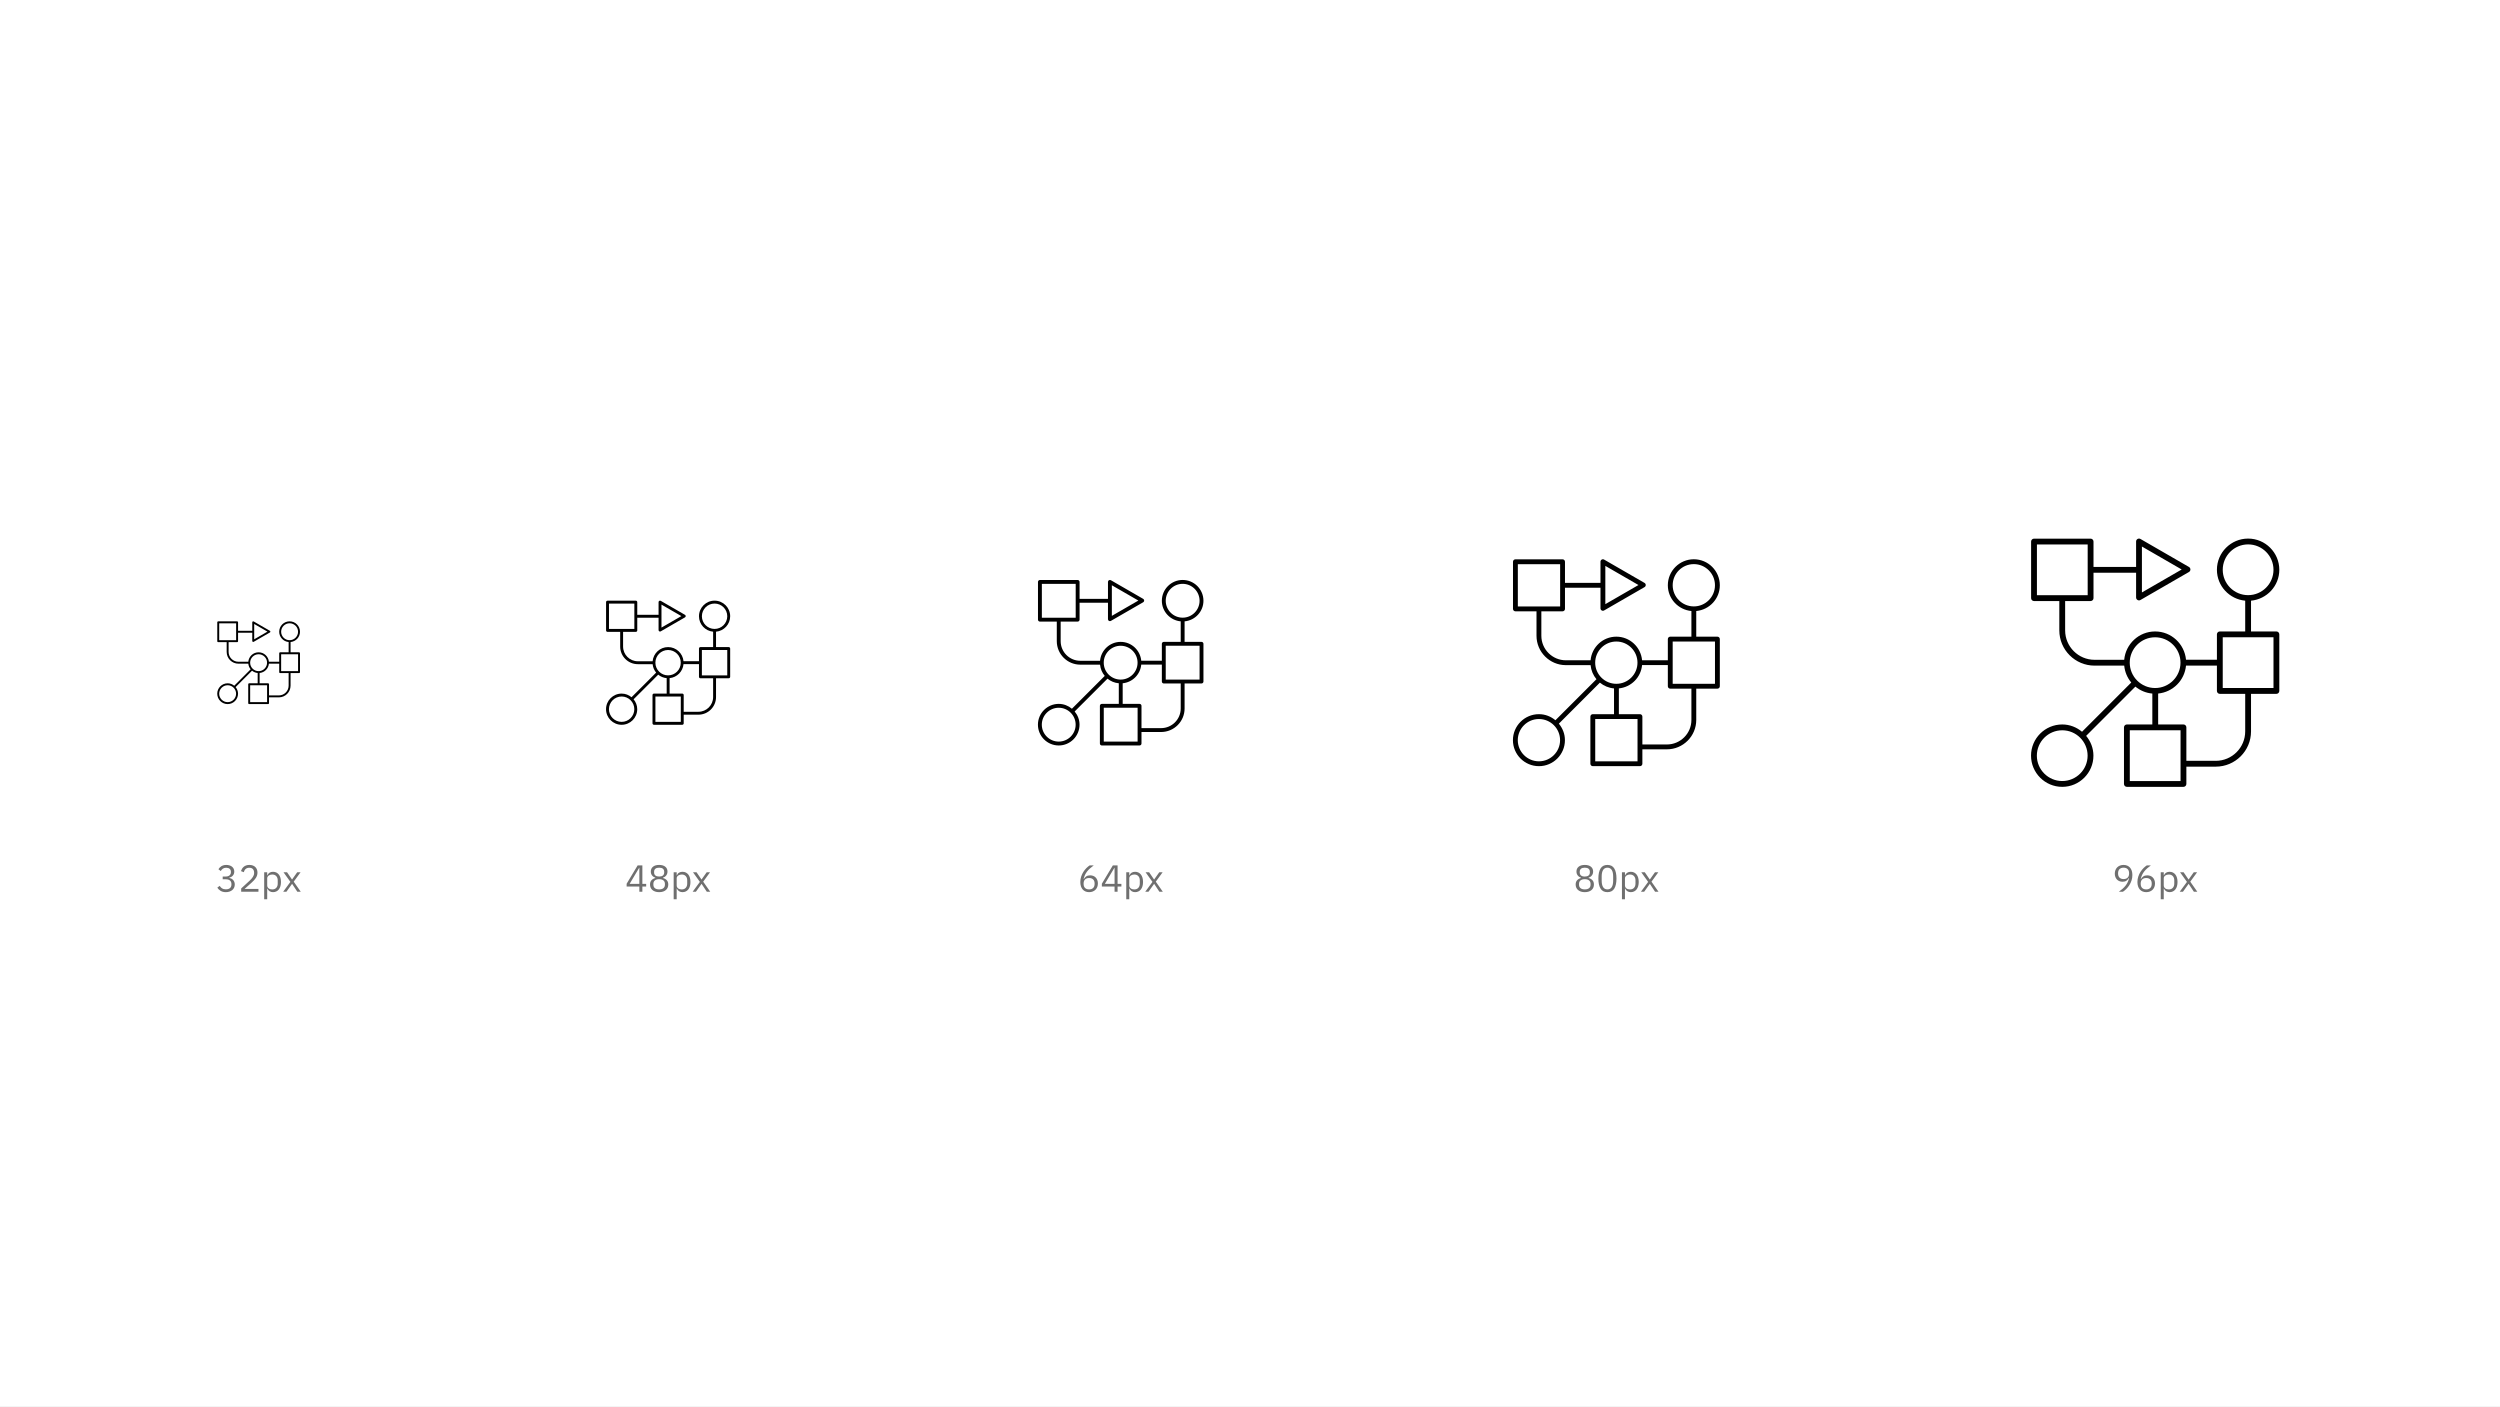
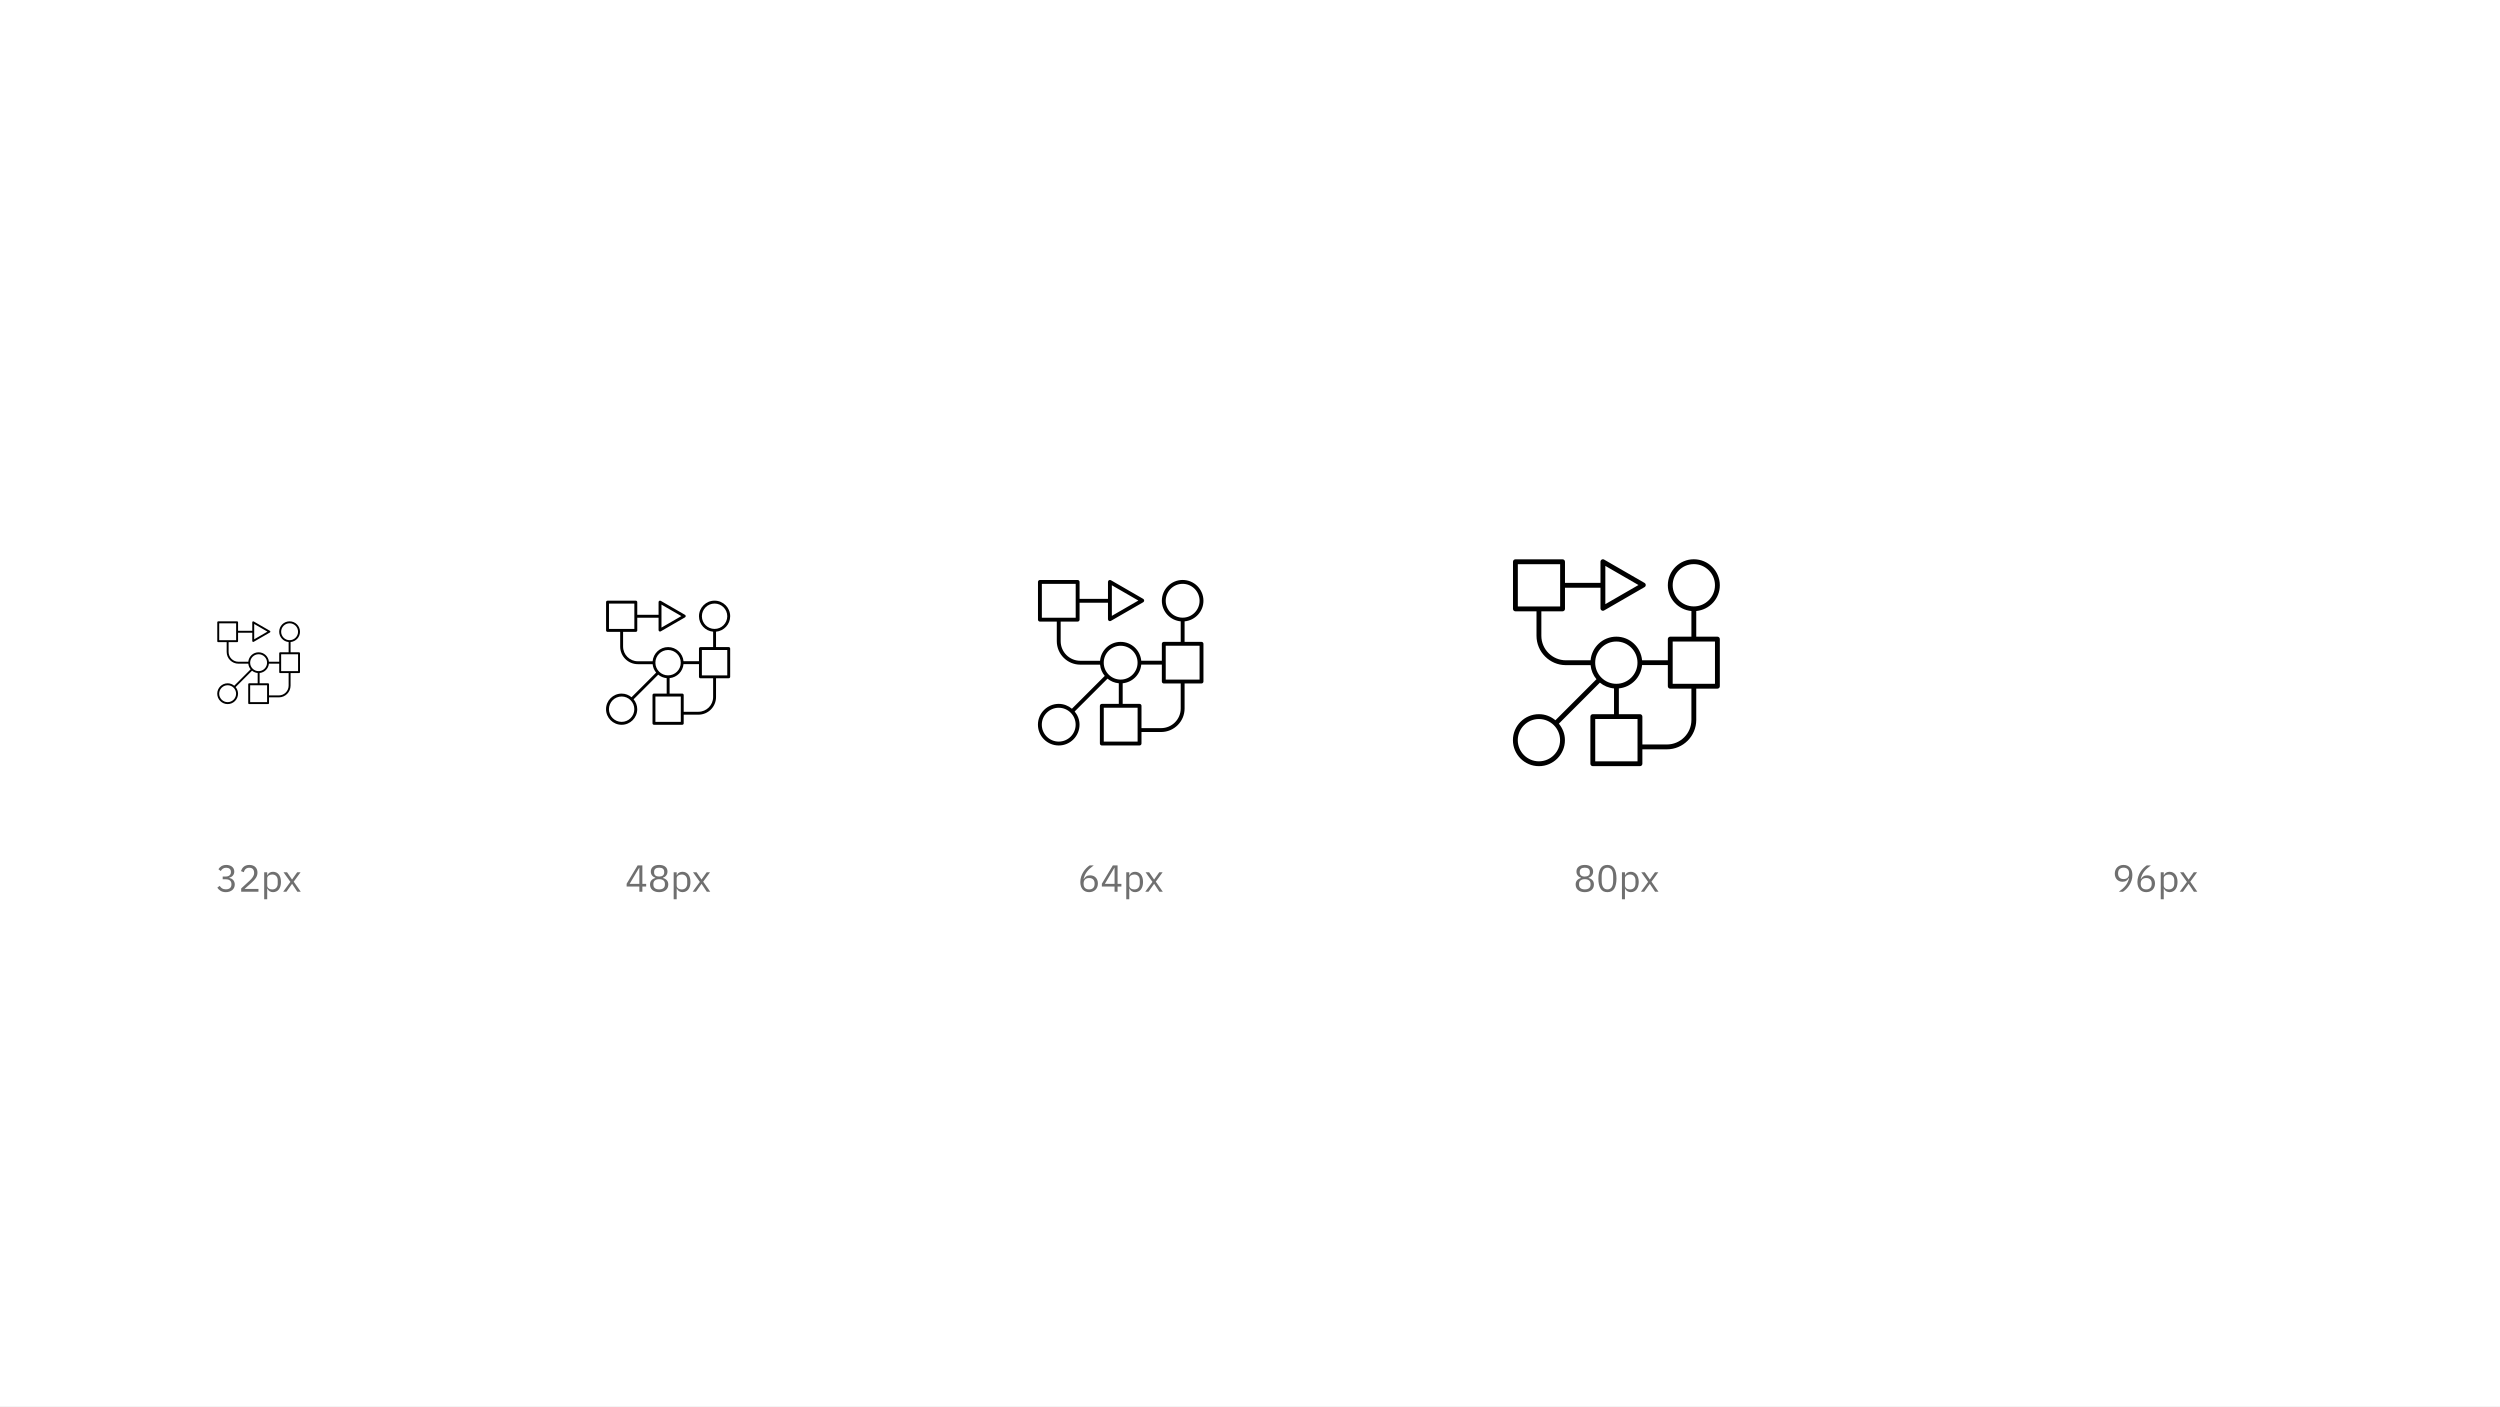
<svg xmlns="http://www.w3.org/2000/svg" width="928px" height="522px" viewBox="0 0 928 522" version="1.1">
  <g id="Artboard-Copy-13" stroke="none" stroke-width="1" fill="none" fill-rule="evenodd">
    <rect id="Rectangle-3-Copy-45" fill="#FFFFFF" x="0" y="0" width="928" height="522" />
    <path d="M588.275,331.168 C587.715,331.168 587.225,331.096 586.805,330.951 C586.385,330.806 586.033,330.608 585.748,330.356 C585.463,330.104 585.249,329.805 585.104,329.46 C584.959,329.115 584.887,328.741 584.887,328.34 C584.887,327.668 585.069,327.136 585.433,326.744 C585.797,326.352 586.273,326.077 586.861,325.918 L586.861,325.806 C586.348,325.629 585.939,325.342 585.636,324.945 C585.333,324.548 585.181,324.07 585.181,323.51 C585.181,322.763 585.452,322.168 585.993,321.725 C586.534,321.282 587.295,321.06 588.275,321.06 C589.255,321.06 590.016,321.282 590.557,321.725 C591.098,322.168 591.369,322.763 591.369,323.51 C591.369,324.07 591.217,324.548 590.914,324.945 C590.611,325.342 590.202,325.629 589.689,325.806 L589.689,325.918 C590.277,326.077 590.753,326.352 591.117,326.744 C591.481,327.136 591.663,327.668 591.663,328.34 C591.663,328.741 591.591,329.115 591.446,329.46 C591.301,329.805 591.087,330.104 590.802,330.356 C590.517,330.608 590.165,330.806 589.745,330.951 C589.325,331.096 588.835,331.168 588.275,331.168 Z M588.275,330.146 C588.956,330.146 589.484,329.994 589.857,329.691 C590.23,329.388 590.417,328.956 590.417,328.396 L590.417,328.102 C590.417,327.542 590.23,327.11 589.857,326.807 C589.484,326.504 588.956,326.352 588.275,326.352 C587.594,326.352 587.066,326.504 586.693,326.807 C586.32,327.11 586.133,327.542 586.133,328.102 L586.133,328.396 C586.133,328.956 586.32,329.388 586.693,329.691 C587.066,329.994 587.594,330.146 588.275,330.146 Z M588.275,325.372 C588.891,325.372 589.358,325.241 589.675,324.98 C589.992,324.719 590.151,324.336 590.151,323.832 L590.151,323.622 C590.151,323.118 589.992,322.735 589.675,322.474 C589.358,322.213 588.891,322.082 588.275,322.082 C587.659,322.082 587.192,322.213 586.875,322.474 C586.558,322.735 586.399,323.118 586.399,323.622 L586.399,323.832 C586.399,324.336 586.558,324.719 586.875,324.98 C587.192,325.241 587.659,325.372 588.275,325.372 Z M596.675,331.168 C595.508,331.168 594.657,330.725 594.12,329.838 C593.583,328.951 593.315,327.71 593.315,326.114 C593.315,324.518 593.583,323.277 594.12,322.39 C594.657,321.503 595.508,321.06 596.675,321.06 C597.842,321.06 598.693,321.503 599.23,322.39 C599.767,323.277 600.035,324.518 600.035,326.114 C600.035,327.71 599.767,328.951 599.23,329.838 C598.693,330.725 597.842,331.168 596.675,331.168 Z M596.675,330.146 C597.058,330.146 597.384,330.067 597.655,329.908 C597.926,329.749 598.145,329.525 598.313,329.236 C598.481,328.947 598.605,328.606 598.684,328.214 C598.763,327.822 598.803,327.388 598.803,326.912 L598.803,325.316 C598.803,324.84 598.763,324.406 598.684,324.014 C598.605,323.622 598.481,323.281 598.313,322.992 C598.145,322.703 597.926,322.479 597.655,322.32 C597.384,322.161 597.058,322.082 596.675,322.082 C596.292,322.082 595.966,322.161 595.695,322.32 C595.424,322.479 595.205,322.703 595.037,322.992 C594.869,323.281 594.745,323.622 594.666,324.014 C594.587,324.406 594.547,324.84 594.547,325.316 L594.547,326.912 C594.547,327.388 594.587,327.822 594.666,328.214 C594.745,328.606 594.869,328.947 595.037,329.236 C595.205,329.525 595.424,329.749 595.695,329.908 C595.966,330.067 596.292,330.146 596.675,330.146 Z M602.065,323.776 L603.185,323.776 L603.185,324.952 L603.241,324.952 C603.428,324.495 603.701,324.156 604.06,323.937 C604.419,323.718 604.851,323.608 605.355,323.608 C605.803,323.608 606.209,323.697 606.573,323.874 C606.937,324.051 607.247,324.303 607.504,324.63 C607.761,324.957 607.957,325.353 608.092,325.82 C608.227,326.287 608.295,326.809 608.295,327.388 C608.295,327.967 608.227,328.489 608.092,328.956 C607.957,329.423 607.761,329.819 607.504,330.146 C607.247,330.473 606.937,330.725 606.573,330.902 C606.209,331.079 605.803,331.168 605.355,331.168 C604.375,331.168 603.67,330.72 603.241,329.824 L603.185,329.824 L603.185,333.8 L602.065,333.8 L602.065,323.776 Z M605.047,330.16 C605.682,330.16 606.181,329.962 606.545,329.565 C606.909,329.168 607.091,328.648 607.091,328.004 L607.091,326.772 C607.091,326.128 606.909,325.608 606.545,325.211 C606.181,324.814 605.682,324.616 605.047,324.616 C604.795,324.616 604.555,324.651 604.326,324.721 C604.097,324.791 603.899,324.887 603.731,325.008 C603.563,325.129 603.43,325.276 603.332,325.449 C603.234,325.622 603.185,325.806 603.185,326.002 L603.185,328.69 C603.185,328.923 603.234,329.131 603.332,329.313 C603.43,329.495 603.563,329.649 603.731,329.775 C603.899,329.901 604.097,329.997 604.326,330.062 C604.555,330.127 604.795,330.16 605.047,330.16 Z M609.121,331 L611.795,327.36 L609.233,323.776 L610.549,323.776 L612.383,326.464 L612.425,326.464 L614.329,323.776 L615.575,323.776 L613.027,327.276 L615.631,331 L614.357,331 L612.439,328.102 L612.397,328.102 L610.325,331 L609.121,331 Z" id="80px-copy" fill="#6F6F6F" />
    <path d="M791.537,324.812 C791.537,325.54 791.43,326.224 791.215,326.863 C791,327.502 790.723,328.086 790.382,328.613 C790.041,329.14 789.666,329.607 789.255,330.013 C788.844,330.419 788.443,330.748 788.051,331 L786.539,331 C787.062,330.617 787.528,330.244 787.939,329.88 C788.35,329.516 788.709,329.136 789.017,328.739 C789.325,328.342 789.586,327.918 789.801,327.465 C790.016,327.012 790.188,326.501 790.319,325.932 L790.249,325.904 C790.016,326.305 789.715,326.639 789.346,326.905 C788.977,327.171 788.494,327.304 787.897,327.304 C787.477,327.304 787.09,327.234 786.735,327.094 C786.38,326.954 786.077,326.753 785.825,326.492 C785.573,326.231 785.375,325.916 785.23,325.547 C785.085,325.178 785.013,324.761 785.013,324.294 C785.013,323.818 785.09,323.382 785.244,322.985 C785.398,322.588 785.617,322.248 785.902,321.963 C786.187,321.678 786.527,321.457 786.924,321.298 C787.321,321.139 787.766,321.06 788.261,321.06 C788.765,321.06 789.22,321.146 789.626,321.319 C790.032,321.492 790.377,321.739 790.662,322.061 C790.947,322.383 791.164,322.777 791.313,323.244 C791.462,323.711 791.537,324.233 791.537,324.812 Z M788.275,326.31 C788.919,326.31 789.421,326.133 789.78,325.778 C790.139,325.423 790.319,324.915 790.319,324.252 L790.319,324.14 C790.319,323.477 790.139,322.969 789.78,322.614 C789.421,322.259 788.919,322.082 788.275,322.082 C787.631,322.082 787.129,322.259 786.77,322.614 C786.411,322.969 786.231,323.477 786.231,324.14 L786.231,324.252 C786.231,324.915 786.411,325.423 786.77,325.778 C787.129,326.133 787.631,326.31 788.275,326.31 Z M796.689,331.168 C796.185,331.168 795.73,331.082 795.324,330.909 C794.918,330.736 794.573,330.489 794.288,330.167 C794.003,329.845 793.786,329.451 793.637,328.984 C793.488,328.517 793.413,327.995 793.413,327.416 C793.413,326.688 793.52,326.004 793.735,325.365 C793.95,324.726 794.227,324.142 794.568,323.615 C794.909,323.088 795.284,322.621 795.695,322.215 C796.106,321.809 796.507,321.48 796.899,321.228 L798.411,321.228 C797.888,321.611 797.422,321.984 797.011,322.348 C796.6,322.712 796.241,323.092 795.933,323.489 C795.625,323.886 795.364,324.31 795.149,324.763 C794.934,325.216 794.762,325.727 794.631,326.296 L794.701,326.324 C794.934,325.923 795.235,325.589 795.604,325.323 C795.973,325.057 796.456,324.924 797.053,324.924 C797.473,324.924 797.86,324.994 798.215,325.134 C798.57,325.274 798.873,325.475 799.125,325.736 C799.377,325.997 799.575,326.315 799.72,326.688 C799.865,327.061 799.937,327.477 799.937,327.934 C799.937,328.41 799.86,328.846 799.706,329.243 C799.552,329.64 799.333,329.98 799.048,330.265 C798.763,330.55 798.42,330.771 798.019,330.93 C797.618,331.089 797.174,331.168 796.689,331.168 Z M796.675,330.146 C797.319,330.146 797.821,329.969 798.18,329.614 C798.539,329.259 798.719,328.751 798.719,328.088 L798.719,327.976 C798.719,327.313 798.539,326.805 798.18,326.45 C797.821,326.095 797.319,325.918 796.675,325.918 C796.031,325.918 795.529,326.095 795.17,326.45 C794.811,326.805 794.631,327.313 794.631,327.976 L794.631,328.088 C794.631,328.751 794.811,329.259 795.17,329.614 C795.529,329.969 796.031,330.146 796.675,330.146 Z M802.065,323.776 L803.185,323.776 L803.185,324.952 L803.241,324.952 C803.428,324.495 803.701,324.156 804.06,323.937 C804.419,323.718 804.851,323.608 805.355,323.608 C805.803,323.608 806.209,323.697 806.573,323.874 C806.937,324.051 807.247,324.303 807.504,324.63 C807.761,324.957 807.957,325.353 808.092,325.82 C808.227,326.287 808.295,326.809 808.295,327.388 C808.295,327.967 808.227,328.489 808.092,328.956 C807.957,329.423 807.761,329.819 807.504,330.146 C807.247,330.473 806.937,330.725 806.573,330.902 C806.209,331.079 805.803,331.168 805.355,331.168 C804.375,331.168 803.67,330.72 803.241,329.824 L803.185,329.824 L803.185,333.8 L802.065,333.8 L802.065,323.776 Z M805.047,330.16 C805.682,330.16 806.181,329.962 806.545,329.565 C806.909,329.168 807.091,328.648 807.091,328.004 L807.091,326.772 C807.091,326.128 806.909,325.608 806.545,325.211 C806.181,324.814 805.682,324.616 805.047,324.616 C804.795,324.616 804.555,324.651 804.326,324.721 C804.097,324.791 803.899,324.887 803.731,325.008 C803.563,325.129 803.43,325.276 803.332,325.449 C803.234,325.622 803.185,325.806 803.185,326.002 L803.185,328.69 C803.185,328.923 803.234,329.131 803.332,329.313 C803.43,329.495 803.563,329.649 803.731,329.775 C803.899,329.901 804.097,329.997 804.326,330.062 C804.555,330.127 804.795,330.16 805.047,330.16 Z M809.121,331 L811.795,327.36 L809.233,323.776 L810.549,323.776 L812.383,326.464 L812.425,326.464 L814.329,323.776 L815.575,323.776 L813.027,327.276 L815.631,331 L814.357,331 L812.439,328.102 L812.397,328.102 L810.325,331 L809.121,331 Z" id="96px-copy" fill="#6F6F6F" />
    <path d="M404.289,331.168 C403.785,331.168 403.33,331.082 402.924,330.909 C402.518,330.736 402.173,330.489 401.888,330.167 C401.603,329.845 401.386,329.451 401.237,328.984 C401.088,328.517 401.013,327.995 401.013,327.416 C401.013,326.688 401.12,326.004 401.335,325.365 C401.55,324.726 401.827,324.142 402.168,323.615 C402.509,323.088 402.884,322.621 403.295,322.215 C403.706,321.809 404.107,321.48 404.499,321.228 L406.011,321.228 C405.488,321.611 405.022,321.984 404.611,322.348 C404.2,322.712 403.841,323.092 403.533,323.489 C403.225,323.886 402.964,324.31 402.749,324.763 C402.534,325.216 402.362,325.727 402.231,326.296 L402.301,326.324 C402.534,325.923 402.835,325.589 403.204,325.323 C403.573,325.057 404.056,324.924 404.653,324.924 C405.073,324.924 405.46,324.994 405.815,325.134 C406.17,325.274 406.473,325.475 406.725,325.736 C406.977,325.997 407.175,326.315 407.32,326.688 C407.465,327.061 407.537,327.477 407.537,327.934 C407.537,328.41 407.46,328.846 407.306,329.243 C407.152,329.64 406.933,329.98 406.648,330.265 C406.363,330.55 406.02,330.771 405.619,330.93 C405.218,331.089 404.774,331.168 404.289,331.168 Z M404.275,330.146 C404.919,330.146 405.421,329.969 405.78,329.614 C406.139,329.259 406.319,328.751 406.319,328.088 L406.319,327.976 C406.319,327.313 406.139,326.805 405.78,326.45 C405.421,326.095 404.919,325.918 404.275,325.918 C403.631,325.918 403.129,326.095 402.77,326.45 C402.411,326.805 402.231,327.313 402.231,327.976 L402.231,328.088 C402.231,328.751 402.411,329.259 402.77,329.614 C403.129,329.969 403.631,330.146 404.275,330.146 Z M413.725,331 L413.725,329.082 L409.007,329.082 L409.007,328.046 L413.095,321.228 L414.845,321.228 L414.845,328.102 L416.259,328.102 L416.259,329.082 L414.845,329.082 L414.845,331 L413.725,331 Z M410.113,328.102 L413.725,328.102 L413.725,322.138 L413.655,322.138 L410.113,328.102 Z M418.065,323.776 L419.185,323.776 L419.185,324.952 L419.241,324.952 C419.428,324.495 419.701,324.156 420.06,323.937 C420.419,323.718 420.851,323.608 421.355,323.608 C421.803,323.608 422.209,323.697 422.573,323.874 C422.937,324.051 423.247,324.303 423.504,324.63 C423.761,324.957 423.957,325.353 424.092,325.82 C424.227,326.287 424.295,326.809 424.295,327.388 C424.295,327.967 424.227,328.489 424.092,328.956 C423.957,329.423 423.761,329.819 423.504,330.146 C423.247,330.473 422.937,330.725 422.573,330.902 C422.209,331.079 421.803,331.168 421.355,331.168 C420.375,331.168 419.67,330.72 419.241,329.824 L419.185,329.824 L419.185,333.8 L418.065,333.8 L418.065,323.776 Z M421.047,330.16 C421.682,330.16 422.181,329.962 422.545,329.565 C422.909,329.168 423.091,328.648 423.091,328.004 L423.091,326.772 C423.091,326.128 422.909,325.608 422.545,325.211 C422.181,324.814 421.682,324.616 421.047,324.616 C420.795,324.616 420.555,324.651 420.326,324.721 C420.097,324.791 419.899,324.887 419.731,325.008 C419.563,325.129 419.43,325.276 419.332,325.449 C419.234,325.622 419.185,325.806 419.185,326.002 L419.185,328.69 C419.185,328.923 419.234,329.131 419.332,329.313 C419.43,329.495 419.563,329.649 419.731,329.775 C419.899,329.901 420.097,329.997 420.326,330.062 C420.555,330.127 420.795,330.16 421.047,330.16 Z M425.121,331 L427.795,327.36 L425.233,323.776 L426.549,323.776 L428.383,326.464 L428.425,326.464 L430.329,323.776 L431.575,323.776 L429.027,327.276 L431.631,331 L430.357,331 L428.439,328.102 L428.397,328.102 L426.325,331 L425.121,331 Z" id="64px-copy" fill="#6F6F6F" />
    <path d="M237.325,331 L237.325,329.082 L232.607,329.082 L232.607,328.046 L236.695,321.228 L238.445,321.228 L238.445,328.102 L239.859,328.102 L239.859,329.082 L238.445,329.082 L238.445,331 L237.325,331 Z M233.713,328.102 L237.325,328.102 L237.325,322.138 L237.255,322.138 L233.713,328.102 Z M244.675,331.168 C244.115,331.168 243.625,331.096 243.205,330.951 C242.785,330.806 242.433,330.608 242.148,330.356 C241.863,330.104 241.649,329.805 241.504,329.46 C241.359,329.115 241.287,328.741 241.287,328.34 C241.287,327.668 241.469,327.136 241.833,326.744 C242.197,326.352 242.673,326.077 243.261,325.918 L243.261,325.806 C242.748,325.629 242.339,325.342 242.036,324.945 C241.733,324.548 241.581,324.07 241.581,323.51 C241.581,322.763 241.852,322.168 242.393,321.725 C242.934,321.282 243.695,321.06 244.675,321.06 C245.655,321.06 246.416,321.282 246.957,321.725 C247.498,322.168 247.769,322.763 247.769,323.51 C247.769,324.07 247.617,324.548 247.314,324.945 C247.011,325.342 246.602,325.629 246.089,325.806 L246.089,325.918 C246.677,326.077 247.153,326.352 247.517,326.744 C247.881,327.136 248.063,327.668 248.063,328.34 C248.063,328.741 247.991,329.115 247.846,329.46 C247.701,329.805 247.487,330.104 247.202,330.356 C246.917,330.608 246.565,330.806 246.145,330.951 C245.725,331.096 245.235,331.168 244.675,331.168 Z M244.675,330.146 C245.356,330.146 245.884,329.994 246.257,329.691 C246.63,329.388 246.817,328.956 246.817,328.396 L246.817,328.102 C246.817,327.542 246.63,327.11 246.257,326.807 C245.884,326.504 245.356,326.352 244.675,326.352 C243.994,326.352 243.466,326.504 243.093,326.807 C242.72,327.11 242.533,327.542 242.533,328.102 L242.533,328.396 C242.533,328.956 242.72,329.388 243.093,329.691 C243.466,329.994 243.994,330.146 244.675,330.146 Z M244.675,325.372 C245.291,325.372 245.758,325.241 246.075,324.98 C246.392,324.719 246.551,324.336 246.551,323.832 L246.551,323.622 C246.551,323.118 246.392,322.735 246.075,322.474 C245.758,322.213 245.291,322.082 244.675,322.082 C244.059,322.082 243.592,322.213 243.275,322.474 C242.958,322.735 242.799,323.118 242.799,323.622 L242.799,323.832 C242.799,324.336 242.958,324.719 243.275,324.98 C243.592,325.241 244.059,325.372 244.675,325.372 Z M250.065,323.776 L251.185,323.776 L251.185,324.952 L251.241,324.952 C251.428,324.495 251.701,324.156 252.06,323.937 C252.419,323.718 252.851,323.608 253.355,323.608 C253.803,323.608 254.209,323.697 254.573,323.874 C254.937,324.051 255.247,324.303 255.504,324.63 C255.761,324.957 255.957,325.353 256.092,325.82 C256.227,326.287 256.295,326.809 256.295,327.388 C256.295,327.967 256.227,328.489 256.092,328.956 C255.957,329.423 255.761,329.819 255.504,330.146 C255.247,330.473 254.937,330.725 254.573,330.902 C254.209,331.079 253.803,331.168 253.355,331.168 C252.375,331.168 251.67,330.72 251.241,329.824 L251.185,329.824 L251.185,333.8 L250.065,333.8 L250.065,323.776 Z M253.047,330.16 C253.682,330.16 254.181,329.962 254.545,329.565 C254.909,329.168 255.091,328.648 255.091,328.004 L255.091,326.772 C255.091,326.128 254.909,325.608 254.545,325.211 C254.181,324.814 253.682,324.616 253.047,324.616 C252.795,324.616 252.555,324.651 252.326,324.721 C252.097,324.791 251.899,324.887 251.731,325.008 C251.563,325.129 251.43,325.276 251.332,325.449 C251.234,325.622 251.185,325.806 251.185,326.002 L251.185,328.69 C251.185,328.923 251.234,329.131 251.332,329.313 C251.43,329.495 251.563,329.649 251.731,329.775 C251.899,329.901 252.097,329.997 252.326,330.062 C252.555,330.127 252.795,330.16 253.047,330.16 Z M257.121,331 L259.795,327.36 L257.233,323.776 L258.549,323.776 L260.383,326.464 L260.425,326.464 L262.329,323.776 L263.575,323.776 L261.027,327.276 L263.631,331 L262.357,331 L260.439,328.102 L260.397,328.102 L258.325,331 L257.121,331 Z" id="48px-copy" fill="#6F6F6F" />
    <path d="M83.729,325.372 C84.392,325.372 84.889,325.22 85.22,324.917 C85.551,324.614 85.717,324.224 85.717,323.748 L85.717,323.65 C85.717,323.137 85.556,322.752 85.234,322.495 C84.912,322.238 84.49,322.11 83.967,322.11 C83.463,322.11 83.052,322.22 82.735,322.439 C82.418,322.658 82.156,322.955 81.951,323.328 L81.083,322.656 C81.204,322.46 81.351,322.266 81.524,322.075 C81.697,321.884 81.9,321.713 82.133,321.564 C82.366,321.415 82.637,321.293 82.945,321.2 C83.253,321.107 83.603,321.06 83.995,321.06 C84.406,321.06 84.793,321.114 85.157,321.221 C85.521,321.328 85.836,321.487 86.102,321.697 C86.368,321.907 86.578,322.166 86.732,322.474 C86.886,322.782 86.963,323.132 86.963,323.524 C86.963,323.841 86.914,324.126 86.816,324.378 C86.718,324.63 86.585,324.849 86.417,325.036 C86.249,325.223 86.051,325.381 85.822,325.512 C85.593,325.643 85.348,325.741 85.087,325.806 L85.087,325.862 C85.348,325.918 85.603,326.009 85.85,326.135 C86.097,326.261 86.317,326.424 86.508,326.625 C86.699,326.826 86.853,327.068 86.97,327.353 C87.087,327.638 87.145,327.962 87.145,328.326 C87.145,328.746 87.066,329.131 86.907,329.481 C86.748,329.831 86.524,330.13 86.235,330.377 C85.946,330.624 85.596,330.818 85.185,330.958 C84.774,331.098 84.322,331.168 83.827,331.168 C83.407,331.168 83.034,331.121 82.707,331.028 C82.38,330.935 82.091,330.809 81.839,330.65 C81.587,330.491 81.365,330.314 81.174,330.118 C80.983,329.922 80.812,329.717 80.663,329.502 L81.545,328.83 C81.666,329.026 81.799,329.203 81.944,329.362 C82.089,329.521 82.25,329.656 82.427,329.768 C82.604,329.88 82.805,329.966 83.029,330.027 C83.253,330.088 83.514,330.118 83.813,330.118 C84.504,330.118 85.026,329.962 85.381,329.649 C85.736,329.336 85.913,328.891 85.913,328.312 L85.913,328.2 C85.913,327.621 85.736,327.176 85.381,326.863 C85.026,326.55 84.504,326.394 83.813,326.394 L82.665,326.394 L82.665,325.372 L83.729,325.372 Z M95.937,331 L89.525,331 L89.525,329.796 L92.717,326.856 C93.174,326.436 93.557,325.99 93.865,325.519 C94.173,325.048 94.327,324.574 94.327,324.098 L94.327,323.93 C94.327,323.389 94.178,322.95 93.879,322.614 C93.58,322.278 93.128,322.11 92.521,322.11 C92.222,322.11 91.961,322.152 91.737,322.236 C91.513,322.32 91.319,322.437 91.156,322.586 C90.993,322.735 90.857,322.91 90.75,323.111 C90.643,323.312 90.556,323.529 90.491,323.762 L89.441,323.356 C89.534,323.067 89.663,322.784 89.826,322.509 C89.989,322.234 90.195,321.989 90.442,321.774 C90.689,321.559 90.988,321.387 91.338,321.256 C91.688,321.125 92.101,321.06 92.577,321.06 C93.053,321.06 93.478,321.13 93.851,321.27 C94.224,321.41 94.537,321.606 94.789,321.858 C95.041,322.11 95.235,322.409 95.37,322.754 C95.505,323.099 95.573,323.482 95.573,323.902 C95.573,324.285 95.519,324.639 95.412,324.966 C95.305,325.293 95.158,325.603 94.971,325.897 C94.784,326.191 94.558,326.478 94.292,326.758 C94.026,327.038 93.739,327.318 93.431,327.598 L90.799,329.964 L95.937,329.964 L95.937,331 Z M98.065,323.776 L99.185,323.776 L99.185,324.952 L99.241,324.952 C99.428,324.495 99.701,324.156 100.06,323.937 C100.419,323.718 100.851,323.608 101.355,323.608 C101.803,323.608 102.209,323.697 102.573,323.874 C102.937,324.051 103.247,324.303 103.504,324.63 C103.761,324.957 103.957,325.353 104.092,325.82 C104.227,326.287 104.295,326.809 104.295,327.388 C104.295,327.967 104.227,328.489 104.092,328.956 C103.957,329.423 103.761,329.819 103.504,330.146 C103.247,330.473 102.937,330.725 102.573,330.902 C102.209,331.079 101.803,331.168 101.355,331.168 C100.375,331.168 99.67,330.72 99.241,329.824 L99.185,329.824 L99.185,333.8 L98.065,333.8 L98.065,323.776 Z M101.047,330.16 C101.682,330.16 102.181,329.962 102.545,329.565 C102.909,329.168 103.091,328.648 103.091,328.004 L103.091,326.772 C103.091,326.128 102.909,325.608 102.545,325.211 C102.181,324.814 101.682,324.616 101.047,324.616 C100.795,324.616 100.555,324.651 100.326,324.721 C100.097,324.791 99.899,324.887 99.731,325.008 C99.563,325.129 99.43,325.276 99.332,325.449 C99.234,325.622 99.185,325.806 99.185,326.002 L99.185,328.69 C99.185,328.923 99.234,329.131 99.332,329.313 C99.43,329.495 99.563,329.649 99.731,329.775 C99.899,329.901 100.097,329.997 100.326,330.062 C100.555,330.127 100.795,330.16 101.047,330.16 Z M105.121,331 L107.795,327.36 L105.233,323.776 L106.549,323.776 L108.383,326.464 L108.425,326.464 L110.329,323.776 L111.575,323.776 L109.027,327.276 L111.631,331 L110.357,331 L108.439,328.102 L108.397,328.102 L106.325,331 L105.121,331 Z" id="32px-copy" fill="#6F6F6F" />
    <g id="Group-4-Copy-14" transform="translate(80, 230)">
      <polygon id="Fill-1" fill="#FFFFFF" points="0 32 32 32 32 0 0 0" />
      <path d="M24.36,19.132 L30.64,19.132 L30.64,12.853 L24.36,12.853 L24.36,19.132 Z M27.14,24.5 C27.14,26.507 25.507,28.14 23.5,28.14 L19.86,28.14 L19.86,24 C19.86,23.801 19.699,23.64 19.5,23.64 L16.369,23.64 L16.369,19.814 C18.198,19.634 19.643,18.184 19.816,16.353 L23.64,16.353 L23.64,19.492 C23.64,19.691 23.801,19.853 24,19.853 L27.14,19.853 L27.14,24.5 Z M12.86,30.64 L19.14,30.64 L19.14,24.361 L12.86,24.361 L12.86,30.64 Z M4.5,30.64 C2.769,30.64 1.36,29.231 1.36,27.5 C1.36,25.769 2.769,24.36 4.5,24.36 C6.231,24.36 7.64,25.769 7.64,27.5 C7.64,29.231 6.231,30.64 4.5,30.64 Z M15.993,12.853 C17.724,12.853 19.133,14.261 19.133,15.992 C19.133,17.724 17.724,19.132 15.993,19.132 C14.261,19.132 12.853,17.724 12.853,15.992 C12.853,14.261 14.261,12.853 15.993,12.853 Z M1.369,7.648 L7.649,7.648 L7.649,1.369 L1.369,1.369 L1.369,7.648 Z M14.36,1.623 L19.28,4.464 L14.36,7.305 L14.36,1.623 Z M24.36,4.5 C24.36,2.769 25.769,1.36 27.5,1.36 C29.231,1.36 30.64,2.769 30.64,4.5 C30.64,6.231 29.231,7.64 27.5,7.64 C25.769,7.64 24.36,6.231 24.36,4.5 Z M31,12.132 L27.86,12.132 L27.86,8.324 C29.817,8.139 31.36,6.505 31.36,4.5 C31.36,2.372 29.628,0.64 27.5,0.64 C25.372,0.64 23.64,2.372 23.64,4.5 C23.64,6.505 25.183,8.139 27.14,8.324 L27.14,12.132 L24,12.132 C23.801,12.132 23.64,12.293 23.64,12.492 L23.64,15.632 L19.816,15.632 C19.631,13.675 17.998,12.132 15.993,12.132 C13.985,12.132 12.35,13.679 12.168,15.64 L8.5,15.64 C6.493,15.64 4.86,14.007 4.86,12 L4.86,8.369 L8.009,8.369 C8.208,8.369 8.369,8.208 8.369,8.009 L8.369,4.869 L13.64,4.869 L13.64,7.928 C13.64,8.057 13.708,8.175 13.82,8.239 C13.875,8.271 13.938,8.288 14,8.288 C14.062,8.288 14.125,8.271 14.18,8.239 L20.18,4.775 C20.292,4.711 20.36,4.593 20.36,4.464 C20.36,4.335 20.292,4.217 20.18,4.152 L14.18,0.688 C14.069,0.624 13.931,0.624 13.82,0.688 C13.708,0.753 13.64,0.871 13.64,1 L13.64,4.148 L8.369,4.148 L8.369,1.009 C8.369,0.81 8.208,0.648 8.009,0.648 L1.009,0.648 C0.81,0.648 0.649,0.81 0.649,1.009 L0.649,8.009 C0.649,8.208 0.81,8.369 1.009,8.369 L4.14,8.369 L4.14,12 C4.14,14.404 6.096,16.36 8.5,16.36 L12.17,16.36 C12.247,17.152 12.558,17.87 13.041,18.449 L6.949,24.542 C6.281,23.987 5.435,23.64 4.5,23.64 C2.372,23.64 0.64,25.372 0.64,27.5 C0.64,29.628 2.372,31.36 4.5,31.36 C6.628,31.36 8.36,29.628 8.36,27.5 C8.36,26.566 8.013,25.72 7.458,25.051 L13.552,18.957 C14.135,19.438 14.854,19.746 15.649,19.817 L15.649,23.64 L12.5,23.64 C12.301,23.64 12.14,23.801 12.14,24 L12.14,31 C12.14,31.199 12.301,31.36 12.5,31.36 L19.5,31.36 C19.699,31.36 19.86,31.199 19.86,31 L19.86,28.86 L23.5,28.86 C25.904,28.86 27.86,26.904 27.86,24.5 L27.86,19.853 L31,19.853 C31.199,19.853 31.36,19.691 31.36,19.492 L31.36,12.492 C31.36,12.293 31.199,12.132 31,12.132 Z" id="Fill-2" fill="#000000" />
    </g>
    <g id="Group-4-Copy-15" transform="translate(224, 222)">
      <polygon id="Fill-1" fill="#FFFFFF" points="0 48 48 48 48 0 0 0" />
      <path d="M36.54,28.698 L45.96,28.698 L45.96,19.279 L36.54,19.279 L36.54,28.698 Z M40.71,36.75 C40.71,39.761 38.261,42.21 35.25,42.21 L29.79,42.21 L29.79,36 C29.79,35.702 29.549,35.46 29.25,35.46 L24.553,35.46 L24.553,29.721 C27.297,29.451 29.465,27.276 29.724,24.529 L35.46,24.529 L35.46,29.238 C35.46,29.537 35.702,29.779 36,29.779 L40.71,29.779 L40.71,36.75 Z M19.29,45.96 L28.71,45.96 L28.71,36.541 L19.29,36.541 L19.29,45.96 Z M6.75,45.96 C4.154,45.96 2.04,43.846 2.04,41.25 C2.04,38.654 4.154,36.54 6.75,36.54 C9.347,36.54 11.46,38.654 11.46,41.25 C11.46,43.846 9.347,45.96 6.75,45.96 Z M23.989,19.279 C26.586,19.279 28.7,21.392 28.7,23.988 C28.7,26.586 26.586,28.698 23.989,28.698 C21.392,28.698 19.279,26.586 19.279,23.988 C19.279,21.392 21.392,19.279 23.989,19.279 Z M2.054,11.472 L11.473,11.472 L11.473,2.054 L2.054,2.054 L2.054,11.472 Z M21.54,2.434 L28.92,6.696 L21.54,10.957 L21.54,2.434 Z M36.54,6.75 C36.54,4.154 38.654,2.04 41.25,2.04 C43.846,2.04 45.96,4.154 45.96,6.75 C45.96,9.347 43.846,11.46 41.25,11.46 C38.654,11.46 36.54,9.347 36.54,6.75 Z M46.5,18.198 L41.79,18.198 L41.79,12.486 C44.725,12.209 47.04,9.758 47.04,6.75 C47.04,3.558 44.442,0.96 41.25,0.96 C38.058,0.96 35.46,3.558 35.46,6.75 C35.46,9.758 37.775,12.209 40.71,12.486 L40.71,18.198 L36,18.198 C35.702,18.198 35.46,18.439 35.46,18.738 L35.46,23.448 L29.724,23.448 C29.447,20.512 26.997,18.198 23.989,18.198 C20.977,18.198 18.525,20.518 18.252,23.46 L12.75,23.46 C9.739,23.46 7.29,21.011 7.29,18 L7.29,12.553 L12.014,12.553 C12.312,12.553 12.553,12.312 12.553,12.014 L12.553,7.303 L20.46,7.303 L20.46,11.892 C20.46,12.085 20.562,12.262 20.73,12.358 C20.812,12.406 20.907,12.432 21,12.432 C21.093,12.432 21.188,12.406 21.27,12.358 L30.27,7.162 C30.438,7.066 30.54,6.889 30.54,6.696 C30.54,6.503 30.438,6.325 30.27,6.228 L21.27,1.032 C21.104,0.936 20.896,0.936 20.73,1.032 C20.562,1.129 20.46,1.306 20.46,1.5 L20.46,6.222 L12.553,6.222 L12.553,1.514 C12.553,1.215 12.312,0.972 12.014,0.972 L1.514,0.972 C1.215,0.972 0.974,1.215 0.974,1.514 L0.974,12.014 C0.974,12.312 1.215,12.553 1.514,12.553 L6.21,12.553 L6.21,18 C6.21,21.606 9.144,24.54 12.75,24.54 L18.255,24.54 C18.37,25.728 18.837,26.805 19.561,27.674 L10.424,36.813 C9.421,35.98 8.152,35.46 6.75,35.46 C3.558,35.46 0.96,38.058 0.96,41.25 C0.96,44.442 3.558,47.04 6.75,47.04 C9.942,47.04 12.54,44.442 12.54,41.25 C12.54,39.849 12.02,38.58 11.187,37.577 L20.328,28.436 C21.203,29.157 22.281,29.619 23.474,29.726 L23.474,35.46 L18.75,35.46 C18.451,35.46 18.21,35.702 18.21,36 L18.21,46.5 C18.21,46.798 18.451,47.04 18.75,47.04 L29.25,47.04 C29.549,47.04 29.79,46.798 29.79,46.5 L29.79,43.29 L35.25,43.29 C38.856,43.29 41.79,40.356 41.79,36.75 L41.79,29.779 L46.5,29.779 C46.798,29.779 47.04,29.537 47.04,29.238 L47.04,18.738 C47.04,18.439 46.798,18.198 46.5,18.198 Z" id="Fill-2" fill="#000000" />
    </g>
    <g id="Group-4-Copy-16" transform="translate(384, 214)">
      <polygon id="Fill-1" fill="#FFFFFF" points="0 64 64 64 64 0 0 0" />
      <path d="M48.72,38.264 L61.28,38.264 L61.28,25.706 L48.72,25.706 L48.72,38.264 Z M54.28,49 C54.28,53.014 51.014,56.28 47,56.28 L39.72,56.28 L39.72,48 C39.72,47.602 39.398,47.28 39,47.28 L32.738,47.28 L32.738,39.628 C36.396,39.268 39.286,36.368 39.632,32.706 L47.28,32.706 L47.28,38.984 C47.28,39.382 47.602,39.706 48,39.706 L54.28,39.706 L54.28,49 Z M25.72,61.28 L38.28,61.28 L38.28,48.722 L25.72,48.722 L25.72,61.28 Z M9,61.28 C5.538,61.28 2.72,58.462 2.72,55 C2.72,51.538 5.538,48.72 9,48.72 C12.462,48.72 15.28,51.538 15.28,55 C15.28,58.462 12.462,61.28 9,61.28 Z M31.986,25.706 C35.448,25.706 38.266,28.522 38.266,31.984 C38.266,35.448 35.448,38.264 31.986,38.264 C28.522,38.264 25.706,35.448 25.706,31.984 C25.706,28.522 28.522,25.706 31.986,25.706 Z M2.738,15.296 L15.298,15.296 L15.298,2.738 L2.738,2.738 L2.738,15.296 Z M28.72,3.246 L38.56,8.928 L28.72,14.61 L28.72,3.246 Z M48.72,9 C48.72,5.538 51.538,2.72 55,2.72 C58.462,2.72 61.28,5.538 61.28,9 C61.28,12.462 58.462,15.28 55,15.28 C51.538,15.28 48.72,12.462 48.72,9 Z M62,24.264 L55.72,24.264 L55.72,16.648 C59.634,16.278 62.72,13.01 62.72,9 C62.72,4.744 59.256,1.28 55,1.28 C50.744,1.28 47.28,4.744 47.28,9 C47.28,13.01 50.366,16.278 54.28,16.648 L54.28,24.264 L48,24.264 C47.602,24.264 47.28,24.586 47.28,24.984 L47.28,31.264 L39.632,31.264 C39.262,27.35 35.996,24.264 31.986,24.264 C27.97,24.264 24.7,27.358 24.336,31.28 L17,31.28 C12.986,31.28 9.72,28.014 9.72,24 L9.72,16.738 L16.018,16.738 C16.416,16.738 16.738,16.416 16.738,16.018 L16.738,9.738 L27.28,9.738 L27.28,15.856 C27.28,16.114 27.416,16.35 27.64,16.478 C27.75,16.542 27.876,16.576 28,16.576 C28.124,16.576 28.25,16.542 28.36,16.478 L40.36,9.55 C40.584,9.422 40.72,9.186 40.72,8.928 C40.72,8.67 40.584,8.434 40.36,8.304 L28.36,1.376 C28.138,1.248 27.862,1.248 27.64,1.376 C27.416,1.506 27.28,1.742 27.28,2 L27.28,8.296 L16.738,8.296 L16.738,2.018 C16.738,1.62 16.416,1.296 16.018,1.296 L2.018,1.296 C1.62,1.296 1.298,1.62 1.298,2.018 L1.298,16.018 C1.298,16.416 1.62,16.738 2.018,16.738 L8.28,16.738 L8.28,24 C8.28,28.808 12.192,32.72 17,32.72 L24.34,32.72 C24.494,34.304 25.116,35.74 26.082,36.898 L13.898,49.084 C12.562,47.974 10.87,47.28 9,47.28 C4.744,47.28 1.28,50.744 1.28,55 C1.28,59.256 4.744,62.72 9,62.72 C13.256,62.72 16.72,59.256 16.72,55 C16.72,53.132 16.026,51.44 14.916,50.102 L27.104,37.914 C28.27,38.876 29.708,39.492 31.298,39.634 L31.298,47.28 L25,47.28 C24.602,47.28 24.28,47.602 24.28,48 L24.28,62 C24.28,62.398 24.602,62.72 25,62.72 L39,62.72 C39.398,62.72 39.72,62.398 39.72,62 L39.72,57.72 L47,57.72 C51.808,57.72 55.72,53.808 55.72,49 L55.72,39.706 L62,39.706 C62.398,39.706 62.72,39.382 62.72,38.984 L62.72,24.984 C62.72,24.586 62.398,24.264 62,24.264 Z" id="Fill-2" fill="#000000" />
    </g>
    <g id="Group-4-Copy-17" transform="translate(560, 206)">
      <polygon id="Fill-1" fill="#FFFFFF" points="0 80 80 80 80 0 0 0" />
      <path d="M60.9,47.83 L76.6,47.83 L76.6,32.133 L60.9,32.133 L60.9,47.83 Z M67.85,61.25 C67.85,66.267 63.767,70.35 58.75,70.35 L49.65,70.35 L49.65,60 C49.65,59.502 49.248,59.1 48.75,59.1 L40.922,59.1 L40.922,49.535 C45.495,49.085 49.108,45.46 49.54,40.883 L59.1,40.883 L59.1,48.73 C59.1,49.227 59.502,49.633 60,49.633 L67.85,49.633 L67.85,61.25 Z M32.15,76.6 L47.85,76.6 L47.85,60.903 L32.15,60.903 L32.15,76.6 Z M11.25,76.6 C6.923,76.6 3.4,73.078 3.4,68.75 C3.4,64.422 6.923,60.9 11.25,60.9 C15.578,60.9 19.1,64.422 19.1,68.75 C19.1,73.078 15.578,76.6 11.25,76.6 Z M39.983,32.133 C44.31,32.133 47.833,35.653 47.833,39.98 C47.833,44.31 44.31,47.83 39.983,47.83 C35.653,47.83 32.133,44.31 32.133,39.98 C32.133,35.653 35.653,32.133 39.983,32.133 Z M3.422,19.12 L19.122,19.12 L19.122,3.422 L3.422,3.422 L3.422,19.12 Z M35.9,4.058 L48.2,11.16 L35.9,18.262 L35.9,4.058 Z M60.9,11.25 C60.9,6.923 64.422,3.4 68.75,3.4 C73.078,3.4 76.6,6.923 76.6,11.25 C76.6,15.578 73.078,19.1 68.75,19.1 C64.422,19.1 60.9,15.578 60.9,11.25 Z M77.5,30.33 L69.65,30.33 L69.65,20.81 C74.543,20.348 78.4,16.262 78.4,11.25 C78.4,5.93 74.07,1.6 68.75,1.6 C63.43,1.6 59.1,5.93 59.1,11.25 C59.1,16.262 62.958,20.348 67.85,20.81 L67.85,30.33 L60,30.33 C59.502,30.33 59.1,30.733 59.1,31.23 L59.1,39.08 L49.54,39.08 C49.078,34.188 44.995,30.33 39.983,30.33 C34.962,30.33 30.875,34.197 30.42,39.1 L21.25,39.1 C16.233,39.1 12.15,35.017 12.15,30 L12.15,20.922 L20.023,20.922 C20.52,20.922 20.922,20.52 20.922,20.023 L20.922,12.172 L34.1,12.172 L34.1,19.82 C34.1,20.142 34.27,20.438 34.55,20.598 C34.688,20.677 34.845,20.72 35,20.72 C35.155,20.72 35.312,20.677 35.45,20.598 L50.45,11.938 C50.73,11.777 50.9,11.482 50.9,11.16 C50.9,10.838 50.73,10.543 50.45,10.38 L35.45,1.72 C35.172,1.56 34.828,1.56 34.55,1.72 C34.27,1.883 34.1,2.178 34.1,2.5 L34.1,10.37 L20.922,10.37 L20.922,2.522 C20.922,2.025 20.52,1.62 20.023,1.62 L2.522,1.62 C2.025,1.62 1.623,2.025 1.623,2.522 L1.623,20.023 C1.623,20.52 2.025,20.922 2.522,20.922 L10.35,20.922 L10.35,30 C10.35,36.01 15.24,40.9 21.25,40.9 L30.425,40.9 C30.617,42.88 31.395,44.675 32.602,46.123 L17.372,61.355 C15.703,59.968 13.588,59.1 11.25,59.1 C5.93,59.1 1.6,63.43 1.6,68.75 C1.6,74.07 5.93,78.4 11.25,78.4 C16.57,78.4 20.9,74.07 20.9,68.75 C20.9,66.415 20.032,64.3 18.645,62.627 L33.88,47.392 C35.337,48.595 37.135,49.365 39.123,49.542 L39.123,59.1 L31.25,59.1 C30.753,59.1 30.35,59.502 30.35,60 L30.35,77.5 C30.35,77.998 30.753,78.4 31.25,78.4 L48.75,78.4 C49.248,78.4 49.65,77.998 49.65,77.5 L49.65,72.15 L58.75,72.15 C64.76,72.15 69.65,67.26 69.65,61.25 L69.65,49.633 L77.5,49.633 C77.998,49.633 78.4,49.227 78.4,48.73 L78.4,31.23 C78.4,30.733 77.998,30.33 77.5,30.33 Z" id="Fill-2" fill="#000000" />
    </g>
-     <g id="Group-4-Copy-18" transform="translate(752, 198)">
-       <polygon id="Fill-1" fill="#FFFFFF" points="0 96 96 96 96 0 0 0" />
-       <path d="M73.08,57.396 L91.92,57.396 L91.92,38.559 L73.08,38.559 L73.08,57.396 Z M81.42,73.5 C81.42,79.521 76.521,84.42 70.5,84.42 L59.58,84.42 L59.58,72 C59.58,71.403 59.097,70.92 58.5,70.92 L49.107,70.92 L49.107,59.442 C54.594,58.902 58.929,54.552 59.448,49.059 L70.92,49.059 L70.92,58.476 C70.92,59.073 71.403,59.559 72,59.559 L81.42,59.559 L81.42,73.5 Z M38.58,91.92 L57.42,91.92 L57.42,73.083 L38.58,73.083 L38.58,91.92 Z M13.5,91.92 C8.307,91.92 4.08,87.693 4.08,82.5 C4.08,77.307 8.307,73.08 13.5,73.08 C18.693,73.08 22.92,77.307 22.92,82.5 C22.92,87.693 18.693,91.92 13.5,91.92 Z M47.979,38.559 C53.172,38.559 57.399,42.783 57.399,47.976 C57.399,53.172 53.172,57.396 47.979,57.396 C42.783,57.396 38.559,53.172 38.559,47.976 C38.559,42.783 42.783,38.559 47.979,38.559 Z M4.107,22.944 L22.947,22.944 L22.947,4.107 L4.107,4.107 L4.107,22.944 Z M43.08,4.869 L57.84,13.392 L43.08,21.915 L43.08,4.869 Z M73.08,13.5 C73.08,8.307 77.307,4.08 82.5,4.08 C87.693,4.08 91.92,8.307 91.92,13.5 C91.92,18.693 87.693,22.92 82.5,22.92 C77.307,22.92 73.08,18.693 73.08,13.5 Z M93,36.396 L83.58,36.396 L83.58,24.972 C89.451,24.417 94.08,19.515 94.08,13.5 C94.08,7.116 88.884,1.92 82.5,1.92 C76.116,1.92 70.92,7.116 70.92,13.5 C70.92,19.515 75.549,24.417 81.42,24.972 L81.42,36.396 L72,36.396 C71.403,36.396 70.92,36.879 70.92,37.476 L70.92,46.896 L59.448,46.896 C58.893,41.025 53.994,36.396 47.979,36.396 C41.955,36.396 37.05,41.037 36.504,46.92 L25.5,46.92 C19.479,46.92 14.58,42.021 14.58,36 L14.58,25.107 L24.027,25.107 C24.624,25.107 25.107,24.624 25.107,24.027 L25.107,14.607 L40.92,14.607 L40.92,23.784 C40.92,24.171 41.124,24.525 41.46,24.717 C41.625,24.813 41.814,24.864 42,24.864 C42.186,24.864 42.375,24.813 42.54,24.717 L60.54,14.325 C60.876,14.133 61.08,13.779 61.08,13.392 C61.08,13.005 60.876,12.651 60.54,12.456 L42.54,2.064 C42.207,1.872 41.793,1.872 41.46,2.064 C41.124,2.259 40.92,2.613 40.92,3 L40.92,12.444 L25.107,12.444 L25.107,3.027 C25.107,2.43 24.624,1.944 24.027,1.944 L3.027,1.944 C2.43,1.944 1.947,2.43 1.947,3.027 L1.947,24.027 C1.947,24.624 2.43,25.107 3.027,25.107 L12.42,25.107 L12.42,36 C12.42,43.212 18.288,49.08 25.5,49.08 L36.51,49.08 C36.741,51.456 37.674,53.61 39.123,55.347 L20.847,73.626 C18.843,71.961 16.305,70.92 13.5,70.92 C7.116,70.92 1.92,76.116 1.92,82.5 C1.92,88.884 7.116,94.08 13.5,94.08 C19.884,94.08 25.08,88.884 25.08,82.5 C25.08,79.698 24.039,77.16 22.374,75.153 L40.656,56.871 C42.405,58.314 44.562,59.238 46.947,59.451 L46.947,70.92 L37.5,70.92 C36.903,70.92 36.42,71.403 36.42,72 L36.42,93 C36.42,93.597 36.903,94.08 37.5,94.08 L58.5,94.08 C59.097,94.08 59.58,93.597 59.58,93 L59.58,86.58 L70.5,86.58 C77.712,86.58 83.58,80.712 83.58,73.5 L83.58,59.559 L93,59.559 C93.597,59.559 94.08,59.073 94.08,58.476 L94.08,37.476 C94.08,36.879 93.597,36.396 93,36.396 Z" id="Fill-2" fill="#000000" />
-     </g>
  </g>
</svg>
